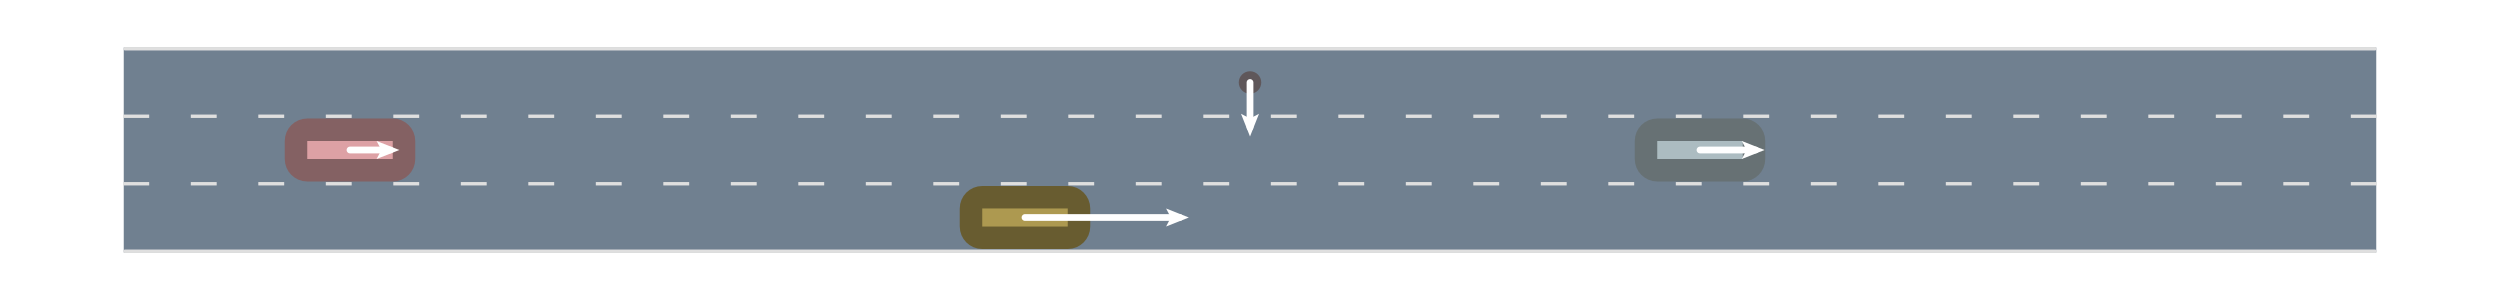
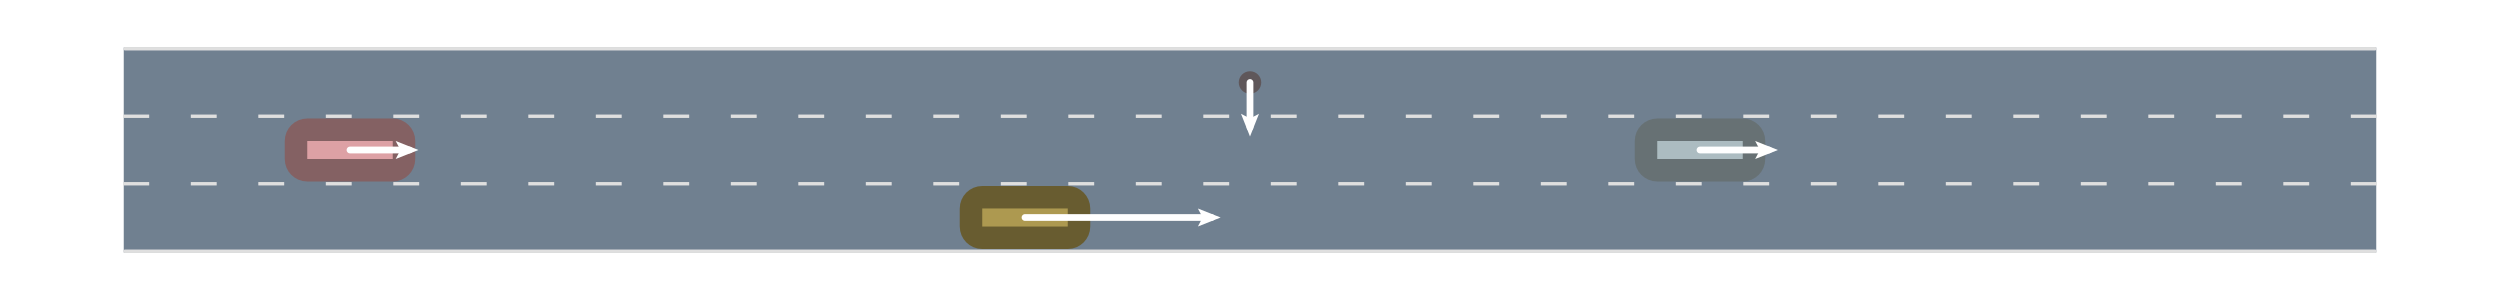
<svg xmlns="http://www.w3.org/2000/svg" width="1000pt" height="120pt" viewBox="0 0 1000 120" version="1.1">
  <g id="surface16">
    <rect x="0" y="0" width="1000" height="120" style="fill:rgb(100%,100%,100%);fill-opacity:1;stroke:none;" />
    <path style="fill-rule:nonzero;fill:rgb(43.922%,50.196%,56.471%);fill-opacity:1;stroke-width:1;stroke-linecap:butt;stroke-linejoin:miter;stroke:rgb(43.922%,50.196%,56.471%);stroke-opacity:1;stroke-miterlimit:10;" d="M 50 19.5 L 950 19.5 L 950 100.5 L 50 100.5 Z M 50 19.5 " />
    <path style="fill:none;stroke-width:1.35;stroke-linecap:square;stroke-linejoin:miter;stroke:rgb(87.451%,87.451%,87.451%);stroke-opacity:1;stroke-dasharray:9,18;stroke-miterlimit:10;" d="M 50 73.5 L 950 73.5 " />
    <path style="fill:none;stroke-width:1.35;stroke-linecap:round;stroke-linejoin:miter;stroke:rgb(87.451%,87.451%,87.451%);stroke-opacity:1;stroke-miterlimit:10;" d="M 50 100.5 L 950 100.5 " />
    <path style="fill:none;stroke-width:1.35;stroke-linecap:square;stroke-linejoin:miter;stroke:rgb(87.451%,87.451%,87.451%);stroke-opacity:1;stroke-dasharray:9,18;stroke-miterlimit:10;" d="M 50 46.5 L 950 46.5 " />
    <path style="fill:none;stroke-width:1.35;stroke-linecap:round;stroke-linejoin:miter;stroke:rgb(87.451%,87.451%,87.451%);stroke-opacity:1;stroke-miterlimit:10;" d="M 50 19.5 L 950 19.5 " />
    <path style="fill-rule:nonzero;fill:rgb(86.549%,63.216%,64.863%);fill-opacity:1;stroke-width:9;stroke-linecap:butt;stroke-linejoin:miter;stroke:rgb(51.929%,37.929%,38.918%);stroke-opacity:1;stroke-miterlimit:10;" d="M 157.102 68.102 C 159.586 68.102 161.602 66.086 161.602 63.602 L 161.602 56.398 C 161.602 53.914 159.586 51.898 157.102 51.898 L 122.898 51.898 C 120.414 51.898 118.398 53.914 118.398 56.398 L 118.398 63.602 C 118.398 66.086 120.414 68.102 122.898 68.102 Z M 157.102 68.102 " />
    <path style="fill-rule:nonzero;fill:rgb(67.882%,60.196%,31.373%);fill-opacity:1;stroke-width:9;stroke-linecap:butt;stroke-linejoin:miter;stroke:rgb(40.729%,36.118%,18.824%);stroke-opacity:1;stroke-miterlimit:10;" d="M 427.102 95.102 C 429.586 95.102 431.602 93.086 431.602 90.602 L 431.602 83.398 C 431.602 80.914 429.586 78.898 427.102 78.898 L 392.898 78.898 C 390.414 78.898 388.398 80.914 388.398 83.398 L 388.398 90.602 C 388.398 93.086 390.414 95.102 392.898 95.102 Z M 427.102 95.102 " />
    <path style="fill-rule:nonzero;fill:rgb(67.608%,73.647%,75.569%);fill-opacity:1;stroke-width:9;stroke-linecap:butt;stroke-linejoin:miter;stroke:rgb(40.565%,44.188%,45.341%);stroke-opacity:1;stroke-miterlimit:10;" d="M 697.102 68.102 C 699.586 68.102 701.602 66.086 701.602 63.602 L 701.602 56.398 C 701.602 53.914 699.586 51.898 697.102 51.898 L 662.898 51.898 C 660.414 51.898 658.398 53.914 658.398 56.398 L 658.398 63.602 C 658.398 66.086 660.414 68.102 662.898 68.102 Z M 697.102 68.102 " />
    <path style="fill-rule:nonzero;fill:rgb(37.137%,34.118%,35.49%);fill-opacity:1;stroke-width:0;stroke-linecap:butt;stroke-linejoin:miter;stroke:rgb(22.282%,20.471%,21.294%);stroke-opacity:1;stroke-miterlimit:10;" d="M 495.5 33 C 495.5 35.484 497.516 37.5 500 37.5 C 502.484 37.5 504.5 35.484 504.5 33 C 504.5 30.516 502.484 28.5 500 28.5 C 497.516 28.5 495.5 30.516 495.5 33 Z M 495.5 33 " />
-     <path style="fill:none;stroke-width:2.7;stroke-linecap:round;stroke-linejoin:miter;stroke:rgb(100%,100%,100%);stroke-opacity:1;stroke-miterlimit:10;" d="M 140 60 L 156.133 60 " />
-     <path style=" stroke:none;fill-rule:nonzero;fill:rgb(100%,100%,100%);fill-opacity:1;" d="M 159.734 60 L 150.641 56.398 L 152.531 60 L 150.641 63.602 Z M 159.734 60 " />
-     <path style="fill:none;stroke-width:2.7;stroke-linecap:round;stroke-linejoin:miter;stroke:rgb(100%,100%,100%);stroke-opacity:1;stroke-miterlimit:10;" d="M 410 87 L 471.934 87 " />
-     <path style=" stroke:none;fill-rule:nonzero;fill:rgb(100%,100%,100%);fill-opacity:1;" d="M 475.531 87 L 466.441 83.398 L 468.332 87 L 466.441 90.602 Z M 475.531 87 " />
-     <path style="fill:none;stroke-width:2.7;stroke-linecap:round;stroke-linejoin:miter;stroke:rgb(100%,100%,100%);stroke-opacity:1;stroke-miterlimit:10;" d="M 680 60 L 702.215 60 " />
-     <path style=" stroke:none;fill-rule:nonzero;fill:rgb(100%,100%,100%);fill-opacity:1;" d="M 705.816 60 L 696.723 56.398 L 698.617 60 L 696.723 63.602 Z M 705.816 60 " />
+     <path style="fill:none;stroke-width:2.7;stroke-linecap:round;stroke-linejoin:miter;stroke:rgb(100%,100%,100%);stroke-opacity:1;stroke-miterlimit:10;" d="M 140 60 L 163.766 60 " />
+     <path style=" stroke:none;fill-rule:nonzero;fill:rgb(100%,100%,100%);fill-opacity:1;" d="M 167.363 60 L 158.273 56.398 L 160.164 60 L 158.273 63.602 Z M 167.363 60 " />
+     <path style="fill:none;stroke-width:2.7;stroke-linecap:round;stroke-linejoin:miter;stroke:rgb(100%,100%,100%);stroke-opacity:1;stroke-miterlimit:10;" d="M 410 87 L 484.648 87 " />
+     <path style=" stroke:none;fill-rule:nonzero;fill:rgb(100%,100%,100%);fill-opacity:1;" d="M 488.25 87 L 479.156 83.398 L 481.051 87 L 479.156 90.602 Z M 488.25 87 " />
+     <path style="fill:none;stroke-width:2.7;stroke-linecap:round;stroke-linejoin:miter;stroke:rgb(100%,100%,100%);stroke-opacity:1;stroke-miterlimit:10;" d="M 680 60 L 707.559 60 " />
+     <path style=" stroke:none;fill-rule:nonzero;fill:rgb(100%,100%,100%);fill-opacity:1;" d="M 711.16 60 L 702.066 56.398 L 703.961 60 L 702.066 63.602 Z M 711.16 60 " />
    <path style="fill:none;stroke-width:2.7;stroke-linecap:round;stroke-linejoin:miter;stroke:rgb(100%,100%,100%);stroke-opacity:1;stroke-miterlimit:10;" d="M 500 33 L 500 51 " />
    <path style=" stroke:none;fill-rule:nonzero;fill:rgb(100%,100%,100%);fill-opacity:1;" d="M 500 54.602 L 503.602 45.508 L 500 47.398 L 496.398 45.508 Z M 500 54.602 " />
  </g>
</svg>
